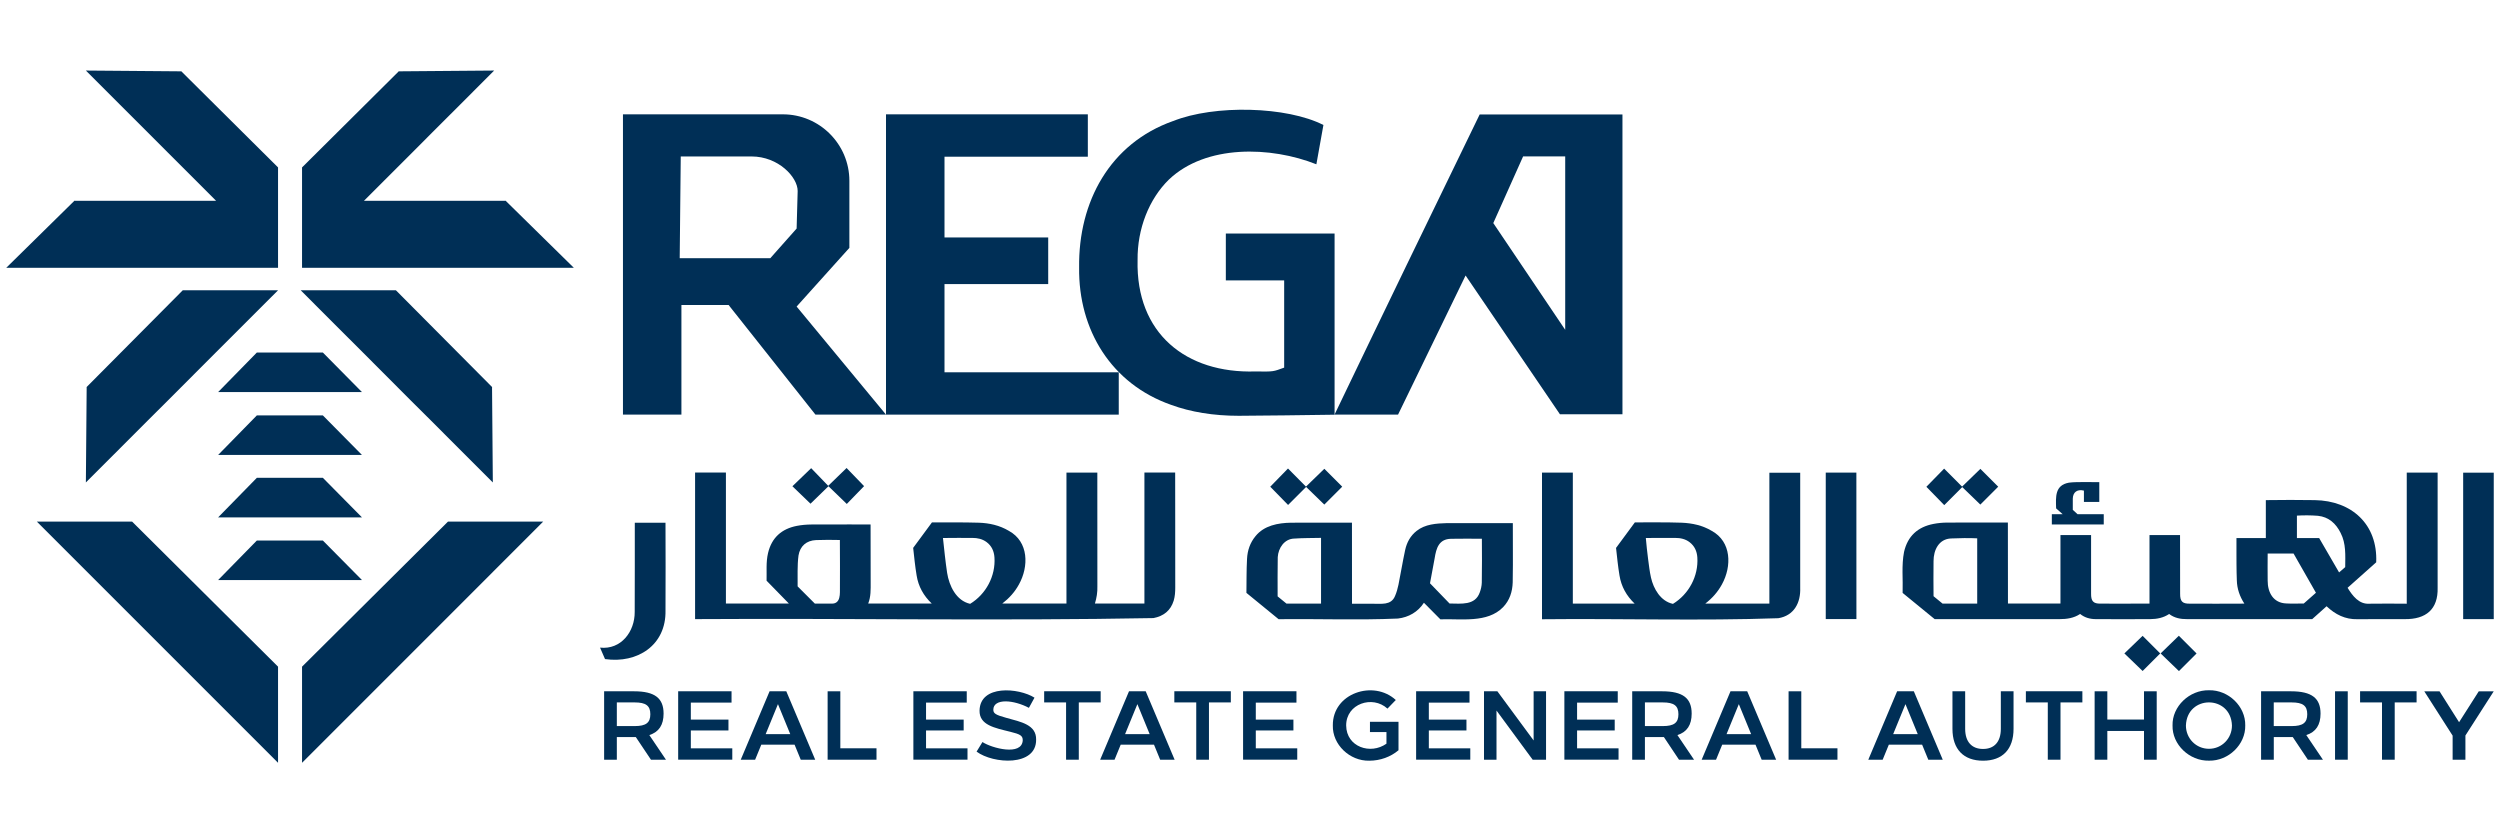
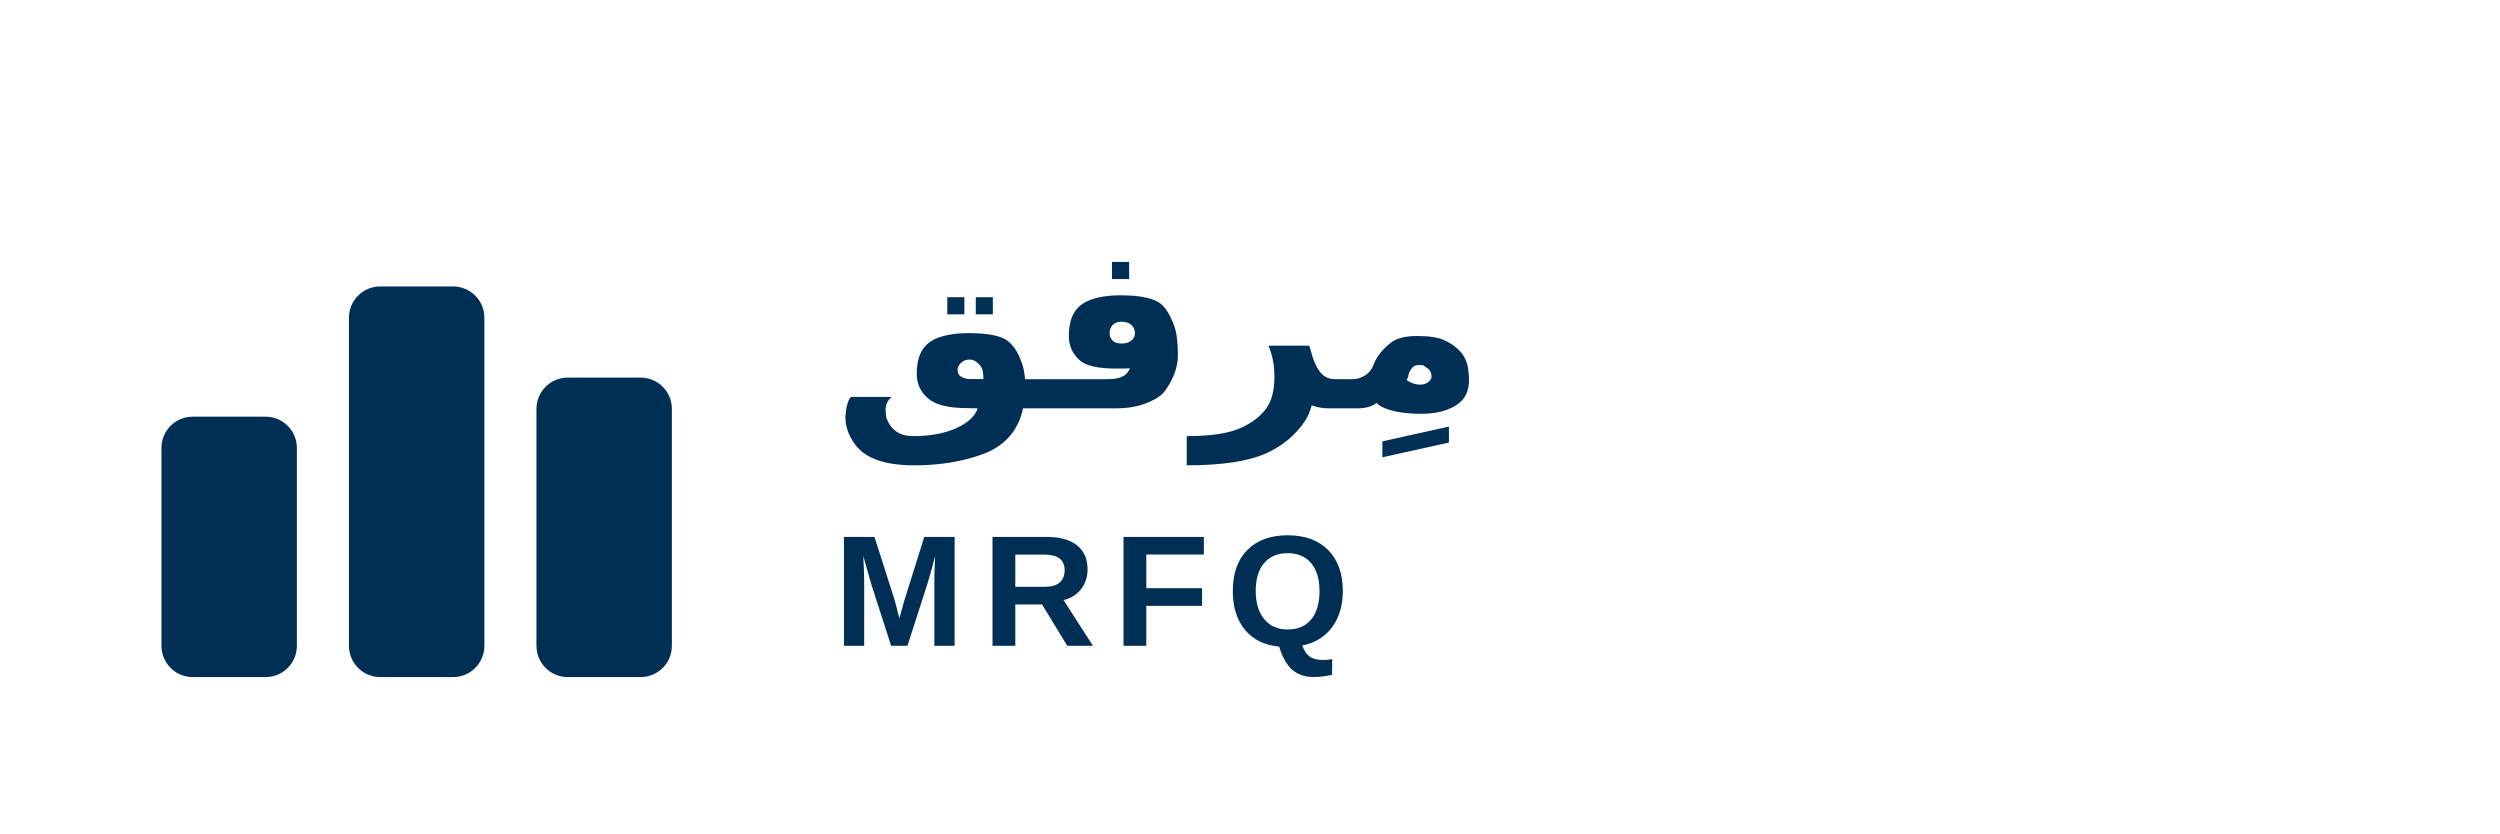
<svg xmlns="http://www.w3.org/2000/svg" id="Layer_1" version="1.1" viewBox="0 0 600 200">
  <defs>
    <style>
      .st0 {
        fill: #002f56;
      }
    </style>
  </defs>
-   <g>
-     <g>
-       <path class="st0" d="M520.59,147.36c-1.39.93-2.94,1.22-4.54,1.23-4.35.03-8.69.02-13.04,0-1.37,0-2.67-.34-3.78-1.24-1.5,1-3.19,1.24-4.92,1.24-10,0-19.99,0-29.99,0-2.56-2.09-5.12-4.18-7.69-6.29.11-3.29-.29-6.6.34-9.84.87-3.8,3.29-5.99,7.06-6.72,1.07-.21,2.18-.31,3.27-.32,5.15-.03,14.59-.01,14.59-.01h0c0,5.58.01,10.5.02,19.43h12.6v-16.43h7.35v4.35s0,6.47,0,9.7c-.02,1.76.47,2.45,2.3,2.41,3.91-.01,7.81.03,11.72-.01v-16.45h7.33c0,4.88,0,7.4.02,14.05-.02,1.84.49,2.46,2.37,2.42,4.35,0,8.7.03,13.05-.01-1.11-1.71-1.76-3.55-1.81-5.58-.1-2.12-.09-6.36-.09-6.36v-3.79h7.05v-9.11c3.91-.07,7.82-.05,11.73,0,8.89.14,15.14,5.8,14.76,14.92-2.32,2.06-4.58,4.08-6.87,6.12,1.2,1.94,2.75,4.02,5.28,3.82,2.97-.05,5.94-.02,8.92,0v-31.46h7.41c0,5.18,0,15.5,0,27.6.15,5.23-2.83,7.62-7.87,7.56-3.78.02-7.57-.03-11.35.02-2.95.08-5.34-1.13-7.43-3.11-1.13,1.02-2.28,2.05-3.45,3.09h-30.03c-1.55.02-3.06-.27-4.31-1.24h0ZM474.53,129.2c-2.06-.11-4.19-.05-6.26.03-2.95.11-4.23,2.78-4.22,5.46-.02,2.8-.04,5.6,0,8.4.75.61,1.48,1.21,2.17,1.78h8.31v-15.67h0ZM555.83,142.27c-1.81-3.18-3.6-6.31-5.38-9.43h-6.21c-.03,2.17-.01,4.33,0,6.5-.01,2.89,1.37,5.39,4.49,5.49,1.37.08,2.74.01,4.18.01.95-.84,1.95-1.72,2.92-2.58h0ZM556.6,129.14c1.59,2.74,3.17,5.48,4.78,8.24.52-.45,1.01-.88,1.47-1.27.02-2.82.23-5.64-1.1-8.21-1.13-2.27-2.86-3.84-5.45-4.11-1.66-.13-3.4-.14-5.04-.04v5.38h5.34Z" />
-       <path class="st0" d="M598.5,148.59h-7.34v-35.15h7.34v35.15Z" />
-       <path class="st0" d="M503.83,115.74v4.73h-3.69v-2.72c-1.58-.41-2.64.37-2.67,1.92-.01.89,0,1.78,0,2.69.37.34.75.69,1.14,1.05h6.29v2.46h-12.46v-2.46h2.6c-.6-.54-1.12-1-1.57-1.4-.09-2.77-.32-5.56,3.07-6.17,1.78-.27,7.06-.08,7.3-.13v.02h-.01Z" />
-       <path class="st0" d="M475.28,112.52c1.43,1.43,2.87,2.87,4.29,4.29-1.42,1.42-2.87,2.87-4.29,4.29-1.41-1.37-2.87-2.78-4.34-4.2-1.41,1.41-2.85,2.86-4.32,4.33-1.45-1.48-2.85-2.92-4.29-4.4,1.43-1.46,2.84-2.91,4.26-4.36,1.46,1.46,2.9,2.91,4.31,4.32,1.49-1.45,2.96-2.87,4.4-4.27h0Z" />
-       <path class="st0" d="M509.85,156.82c1.5-1.45,2.95-2.85,4.38-4.22,1.36,1.36,2.81,2.81,4.22,4.22-1.39,1.39-2.83,2.83-4.22,4.22-1.43-1.38-2.89-2.79-4.38-4.22h0Z" />
-       <path class="st0" d="M527.17,156.84c-1.39,1.39-2.83,2.82-4.23,4.22-1.44-1.39-2.9-2.8-4.39-4.24,1.5-1.45,2.95-2.86,4.37-4.24,1.37,1.37,2.82,2.82,4.25,4.25Z" />
-     </g>
-     <g>
-       <path class="st0" d="M370.07,113.43h7.41v31.44h14.84c-1.96-1.86-3.21-4.09-3.64-6.75-.37-2.19-.58-4.41-.83-6.62,1.51-2.05,3.02-4.09,4.52-6.13,3.77.01,7.5-.05,11.25.08,2.53.11,4.98.63,7.2,1.96,4.76,2.6,4.83,8.51,2.45,12.83-1,1.84-2.35,3.35-4.01,4.63h15.39v-31.42h7.4c0,5.49,0,15.34,0,27.6.14,3.62-1.48,6.7-5.25,7.32-18.87.67-37.82.04-56.72.25,0-14.21,0-30.34,0-35.18h0ZM395,129.13c.13,1.68.34,3.34.54,5.01.2,1.49.36,2.99.69,4.45.61,2.74,2.32,5.71,5.28,6.34,3.82-2.34,6.15-6.67,5.85-11.16-.1-1.46-.65-2.71-1.84-3.63-1.02-.79-2.21-1.04-3.47-1.04-2.35.02-4.69-.03-7.04.02h0Z" />
-       <path class="st0" d="M345.66,148.61c-1.29-1.3-2.6-2.62-3.92-3.95-1.43,2.21-3.67,3.49-6.24,3.79-9.52.42-19.09.04-28.63.16-2.57-2.1-5.13-4.19-7.73-6.32.04-2.72,0-5.46.15-8.19.1-1.99.73-3.85,2.03-5.42,2.06-2.56,5.4-3.18,8.52-3.23,5.16-.03,14.63-.01,14.63-.01h0c0,5.27,0,10.6.01,19.46h4.95c2.03-.05,4.42.46,5.37-1.84.38-.87.64-1.8.83-2.72.56-2.78,1.01-5.58,1.61-8.35.39-1.8,1.25-3.39,2.73-4.56,2.05-1.64,4.75-1.81,7.27-1.88,5.51-.02,15.84,0,15.84,0-.04,4.98.08,7.81-.03,14.21-.07,2.24-.72,4.31-2.32,5.97-3.78,3.88-10.1,2.72-15.06,2.91h0ZM355.66,129.3c-2.5,0-4.97-.05-7.42.01-2.9.06-3.54,2.22-3.93,4.71-.39,2.04-.76,4.08-1.11,5.97,1.64,1.69,3.2,3.31,4.69,4.85,2.77.02,6.13.52,7.25-2.65.28-.75.47-1.57.49-2.37.04-3.5.07-7.02.02-10.52h0ZM317.05,144.87v-15.78c-2.17.05-4.32.02-6.45.17-2.34.07-3.81,2.25-3.94,4.45-.06,3.11-.03,6.23-.03,9.42.68.55,1.42,1.16,2.13,1.74h8.29,0Z" />
-       <path class="st0" d="M438.18,113.42h7.35c0,5.97.01,20.38.01,35.15h-7.36v-35.15h0Z" />
-       <path class="st0" d="M309.13,112.45c1.46,1.47,2.89,2.92,4.3,4.34,1.49-1.45,2.96-2.87,4.41-4.28,1.42,1.42,2.86,2.87,4.29,4.29-1.43,1.43-2.88,2.88-4.3,4.3-1.43-1.39-2.88-2.8-4.36-4.24-1.41,1.42-2.86,2.87-4.33,4.33-1.44-1.47-2.84-2.91-4.28-4.38,1.43-1.46,2.84-2.91,4.27-4.38h0Z" />
-     </g>
-     <g>
-       <path class="st0" d="M223.68,125.37c3.74.01,7.47-.03,11.21.08,2.55.08,5.01.63,7.23,1.95,4.79,2.61,4.83,8.57,2.41,12.89-.99,1.81-2.34,3.29-3.97,4.55h15.39v-31.42h7.41v4.42s0,15.24.01,22.86c.05,1.43-.18,2.8-.59,4.15h11.88v-31.44h7.38c.05,6.96-.02,14.76.02,27.63,0,1.05-.07,2.09-.37,3.11-.74,2.42-2.46,3.73-4.86,4.19-36.63.69-73.35.02-110.01.25,0-14.22,0-30.29,0-35.18h7.4v31.44h15.11c-1.76-1.8-3.55-3.63-5.35-5.48.06-2.21-.17-4.44.35-6.64.87-3.69,3.26-5.81,6.91-6.52,1.13-.22,2.31-.32,3.47-.33,5-.03,14.23-.01,14.23-.01h0c0,4.87,0,7.56.02,13.93,0,1.69.07,3.38-.59,5.04h15.24c-1.95-1.86-3.2-4.08-3.62-6.73-.37-2.19-.58-4.41-.83-6.62,1.51-2.05,3.02-4.09,4.52-6.13h0ZM232.82,144.93c3.82-2.32,6.15-6.67,5.85-11.15-.1-1.49-.67-2.77-1.89-3.68-1.01-.75-2.17-1-3.4-1-2.36.02-4.72-.04-7.07.02.31,2.81.58,5.58,1,8.37.49,3.11,2.17,6.67,5.52,7.43ZM191.43,140.73c1.41,1.41,2.77,2.77,4.13,4.13,1.4,0,2.83.03,4.25,0,.86-.02,1.4-.56,1.61-1.37.11-.44.16-.9.16-1.35,0-4.18.04-8.36-.01-12.54-1.91-.07-3.82-.03-5.72.02-2.3.1-3.84,1.43-4.21,3.7-.32,2.41-.18,5.04-.21,7.43h0Z" />
-       <path class="st0" d="M145.21,158.19c-.4-.91-.78-1.79-1.2-2.76,5.06.54,8.35-3.84,8.32-8.56.04-7.28.01-14.11.02-21.41h7.37c0,6.66.06,14.17,0,21.08.17,8.3-6.73,12.76-14.51,11.64h0Z" />
-       <path class="st0" d="M198.84,116.69c-1.46,1.41-2.91,2.82-4.32,4.2-1.43-1.38-2.88-2.78-4.34-4.19,1.5-1.45,2.96-2.86,4.5-4.34,1.29,1.34,2.71,2.81,4.09,4.24,1.52-1.48,2.95-2.87,4.41-4.28,1.4,1.45,2.82,2.92,4.2,4.35-1.34,1.38-2.76,2.85-4.15,4.28-1.49-1.44-2.95-2.86-4.39-4.25h0Z" />
-     </g>
-     <path class="st0" d="M156.23,182.33l-3.64-5.44h-4.55v5.44h-3.05v-16.42h7.18c5,0,7.09,1.67,7.09,5.35,0,2.72-1.1,4.41-3.42,5.16l3.99,5.91h-3.59,0ZM148.04,174.26h4.29c2.7,0,3.75-.8,3.75-2.84s-1.06-2.84-3.75-2.84h-4.29v5.68Z" />
-     <path class="st0" d="M175.56,168.63h-9.76v4.08h9.03v2.6h-9.03v4.29h9.95v2.72h-12.99v-16.42h12.81v2.72h0Z" />
-     <path class="st0" d="M190.71,178.72h-8l-1.48,3.61h-3.45l6.92-16.42h4.01l6.94,16.42h-3.47l-1.48-3.61h0ZM189.66,176.19l-2.95-7.2-2.95,7.2h5.91,0Z" />
-     <path class="st0" d="M201.68,179.59h8.68v2.74h-11.73v-16.42h3.05v13.68h0Z" />
-     <path class="st0" d="M232.01,168.63h-9.76v4.08h9.03v2.6h-9.03v4.29h9.95v2.72h-12.99v-16.42h12.81v2.72h0Z" />
-     <path class="st0" d="M246.93,169.88c-1.76-.94-3.92-1.55-5.58-1.55-1.76,0-2.95.66-2.95,1.99,0,.87.47,1.24,3.07,1.95,3.61,1,7.26,1.66,7.2,5.23.08,6.51-10.29,5.87-14.29,2.89l1.41-2.3c2.28,1.49,9.48,3.4,9.67-.42,0-1.13-.63-1.46-2.98-2.04-3.8-.95-7.45-1.6-7.39-5.09.12-6.27,9.41-5.48,13.19-3.1l-1.34,2.44h0Z" />
-     <path class="st0" d="M264.17,168.58h-5.26v13.75h-3.05v-13.75h-5.26v-2.68h13.56v2.68h0Z" />
-     <path class="st0" d="M276.97,178.72h-8l-1.48,3.61h-3.45l6.92-16.42h4.01l6.94,16.42h-3.47l-1.48-3.61h0ZM275.92,176.19l-2.95-7.2-2.95,7.2h5.91,0Z" />
-     <path class="st0" d="M295.41,168.58h-5.26v13.75h-3.05v-13.75h-5.26v-2.68h13.56v2.68h0Z" />
-     <path class="st0" d="M311.15,168.63h-9.76v4.08h9.03v2.6h-9.03v4.29h9.95v2.72h-13v-16.42h12.81v2.72Z" />
-     <path class="st0" d="M332.98,170.06c-3.58-3.27-9.92-1.18-9.9,4.06.05,5.16,5.85,7.08,9.67,4.36v-2.79h-3.96v-2.46h6.85v6.83c-1.88,1.59-4.39,2.51-7.01,2.51-4.72.1-8.87-3.89-8.75-8.45-.1-7.78,9.79-11.02,15.11-6.12l-1.99,2.06h0Z" />
-     <path class="st0" d="M352.68,168.63h-9.76v4.08h9.03v2.6h-9.03v4.29h9.95v2.72h-13v-16.42h12.81v2.72Z" />
-     <path class="st0" d="M371.05,165.91v16.42h-3.21l-8.68-11.8v11.8h-3v-16.42h3.21l8.7,11.8v-11.8h2.98Z" />
-     <path class="st0" d="M388.26,168.63h-9.76v4.08h9.03v2.6h-9.03v4.29h9.95v2.72h-13v-16.42h12.81v2.72Z" />
-     <path class="st0" d="M402.96,182.33l-3.63-5.44h-4.55v5.44h-3.05v-16.42h7.18c5,0,7.09,1.67,7.09,5.35,0,2.72-1.1,4.41-3.42,5.16l3.99,5.91h-3.59,0ZM394.78,174.26h4.29c2.7,0,3.75-.8,3.75-2.84s-1.05-2.84-3.75-2.84h-4.29v5.68Z" />
-     <path class="st0" d="M421.33,178.72h-8l-1.48,3.61h-3.45l6.92-16.42h4.01l6.94,16.42h-3.47l-1.48-3.61h0ZM420.27,176.19l-2.95-7.2-2.95,7.2h5.91,0Z" />
-     <path class="st0" d="M432.31,179.59h8.68v2.74h-11.73v-16.42h3.05v13.68h0Z" />
-     <path class="st0" d="M461.32,178.72h-8l-1.48,3.61h-3.45l6.92-16.42h4.01l6.94,16.42h-3.47l-1.48-3.61h0ZM460.26,176.19l-2.95-7.2-2.95,7.2h5.91,0Z" />
-     <path class="st0" d="M483.25,174.92c0,4.9-2.63,7.65-7.32,7.65s-7.34-2.77-7.34-7.65v-9.01h3.05v9.01c0,3.1,1.57,4.83,4.29,4.83s4.27-1.74,4.27-4.83v-9.01h3.05v9.01h0Z" />
-     <path class="st0" d="M499.78,168.58h-5.26v13.75h-3.05v-13.75h-5.26v-2.68h13.56v2.68h0Z" />
-     <path class="st0" d="M517.61,182.33h-3.05v-6.9h-8.8v6.9h-3.05v-16.42h3.05v6.78h8.8v-6.78h3.05v16.42Z" />
-     <path class="st0" d="M530.16,182.56c-4.72.1-8.87-3.89-8.75-8.45-.12-4.55,4.04-8.54,8.75-8.45,4.69-.1,8.8,3.89,8.7,8.45.1,4.55-4.01,8.54-8.7,8.45ZM530.16,179.71c3.1,0,5.51-2.51,5.51-5.58-.24-7.42-10.81-7.39-11.05,0,0,3.07,2.42,5.58,5.53,5.58h0Z" />
-     <path class="st0" d="M553.89,182.33l-3.63-5.44h-4.55v5.44h-3.05v-16.42h7.18c5,0,7.09,1.67,7.09,5.35,0,2.72-1.1,4.41-3.42,5.16l3.99,5.91h-3.59ZM545.7,174.26h4.29c2.7,0,3.75-.8,3.75-2.84s-1.05-2.84-3.75-2.84h-4.29v5.68Z" />
-     <path class="st0" d="M563.46,182.33h-3.05v-16.42h3.05v16.42Z" />
-     <path class="st0" d="M579.99,168.58h-5.26v13.75h-3.05v-13.75h-5.26v-2.68h13.56v2.68h0Z" />
-     <path class="st0" d="M598.5,165.91l-6.8,10.61v5.82h-3.07v-5.79l-6.8-10.63h3.66l4.69,7.41,4.72-7.41h3.61,0Z" />
+   <g transform="translate(20,20) scale(0.3125)">
+     <rect class="st0" x="60" y="256" width="104" height="200" rx="24" />
+     <rect class="st0" x="204" y="156" width="104" height="300" rx="24" />
+     <rect class="st0" x="348" y="226" width="104" height="230" rx="24" />
  </g>
-   <g>
-     <polygon class="st0" points="251.57 68.18 251.57 56.99 226.68 56.99 226.68 37.61 261.08 37.61 261.08 27.44 212.64 27.44 212.64 99.51 268.5 99.51 268.5 89.35 226.68 89.35 226.68 68.18 251.57 68.18" />
-     <path class="st0" d="M374.38,99.43h15.01V27.47h-34.27c-8.72,17.9-26.29,54.2-34.83,72.04h15.24l16.21-33.39,22.64,33.3h0ZM365.55,37.53h10.1v41.63l-17.26-25.62,7.16-16.01h0Z" />
-     <path class="st0" d="M281.51,29.06c-15.11,5.36-22.73,19.35-22.52,35.13-.2,15.04,7.77,27.95,22.06,32.97,4.73,1.74,10.21,2.63,16.27,2.63,4.63-.01,16.86-.17,22.98-.26v-43.49h-26.1v11.25h14v20.94c-2.65.95-2.39.99-6.92.92-16.63.5-28.68-9.12-28.26-26.71-.09-7.55,2.77-14.69,7.49-19.32,8.91-8.51,24.52-8.02,35.42-3.69l1.69-9.43c-8.73-4.47-26.14-4.94-36.11-.93h0Z" />
-     <path class="st0" d="M175.15,73.56l20.56,25.95h16.93l-21.45-25.94,12.66-14.08v-16.09c0-8.8-7.16-15.96-15.96-15.96h-38.38v72.07h14.03v-26.31h11.33l.28.35h0ZM163.13,61.96l.25-24.41h16.99c6.43,0,11.07,4.95,11.07,8.29l-.25,9.01-6.32,7.12s-21.74,0-21.74,0Z" />
-   </g>
-   <g>
-     <polygon class="st0" points="8.85 125.19 66.73 183.07 66.73 160 31.71 125.19 8.85 125.19" />
-     <polygon class="st0" points="72.49 160 72.49 183.07 130.36 125.19 107.51 125.19 72.49 160" />
-     <polygon class="st0" points="66.73 64.27 66.73 63.05 66.73 48.24 66.73 48.2 66.73 40.18 43.47 17.07 43.47 17.12 20.61 16.93 28.83 25.16 35.48 31.8 40.34 36.67 46.98 43.3 51.85 48.18 51.88 48.2 17.76 48.2 17.8 48.24 1.5 64.27 66.73 64.27" />
-     <polygon class="st0" points="28.84 107.56 35.48 100.91 40.35 96.06 46.98 89.42 51.85 84.54 58.5 77.9 66.73 69.67 43.86 69.67 20.75 92.93 20.8 92.93 20.61 115.79 28.84 107.56" />
-     <polygon class="st0" points="121.41 48.24 121.45 48.2 88.77 48.2 87.33 48.2 87.36 48.18 92.24 43.3 98.88 36.67 103.73 31.8 110.38 25.16 118.6 16.93 95.75 17.12 95.75 17.07 72.49 40.18 72.49 48.24 72.49 63.05 72.49 64.27 137.72 64.27 121.41 48.24" />
-     <polygon class="st0" points="87.04 84.54 91.91 89.42 98.53 96.06 103.41 100.91 110.05 107.56 118.28 115.79 118.09 92.93 118.14 92.93 95.02 69.67 72.17 69.67 80.39 77.9 87.04 84.54" />
-     <polygon class="st0" points="77.49 84.61 61.64 84.61 52.35 94.1 86.87 94.1 77.49 84.61" />
-     <polygon class="st0" points="77.49 99.7 61.64 99.7 52.35 109.19 86.87 109.19 77.49 99.7" />
-     <polygon class="st0" points="77.49 114.68 61.64 114.68 52.35 124.17 86.87 124.17 77.49 114.68" />
-     <polygon class="st0" points="52.35 139.21 86.87 139.21 77.49 129.73 61.64 129.73 52.35 139.21" />
-   </g>
+   <text x="200" y="98" class="st0" font-family="Arial, sans-serif" font-size="56" font-weight="800">مِرفق</text>
+   <text x="200" y="155" class="st0" font-family="Arial, sans-serif" font-size="38" font-weight="700" letter-spacing="4">MRFQ</text>
</svg>
